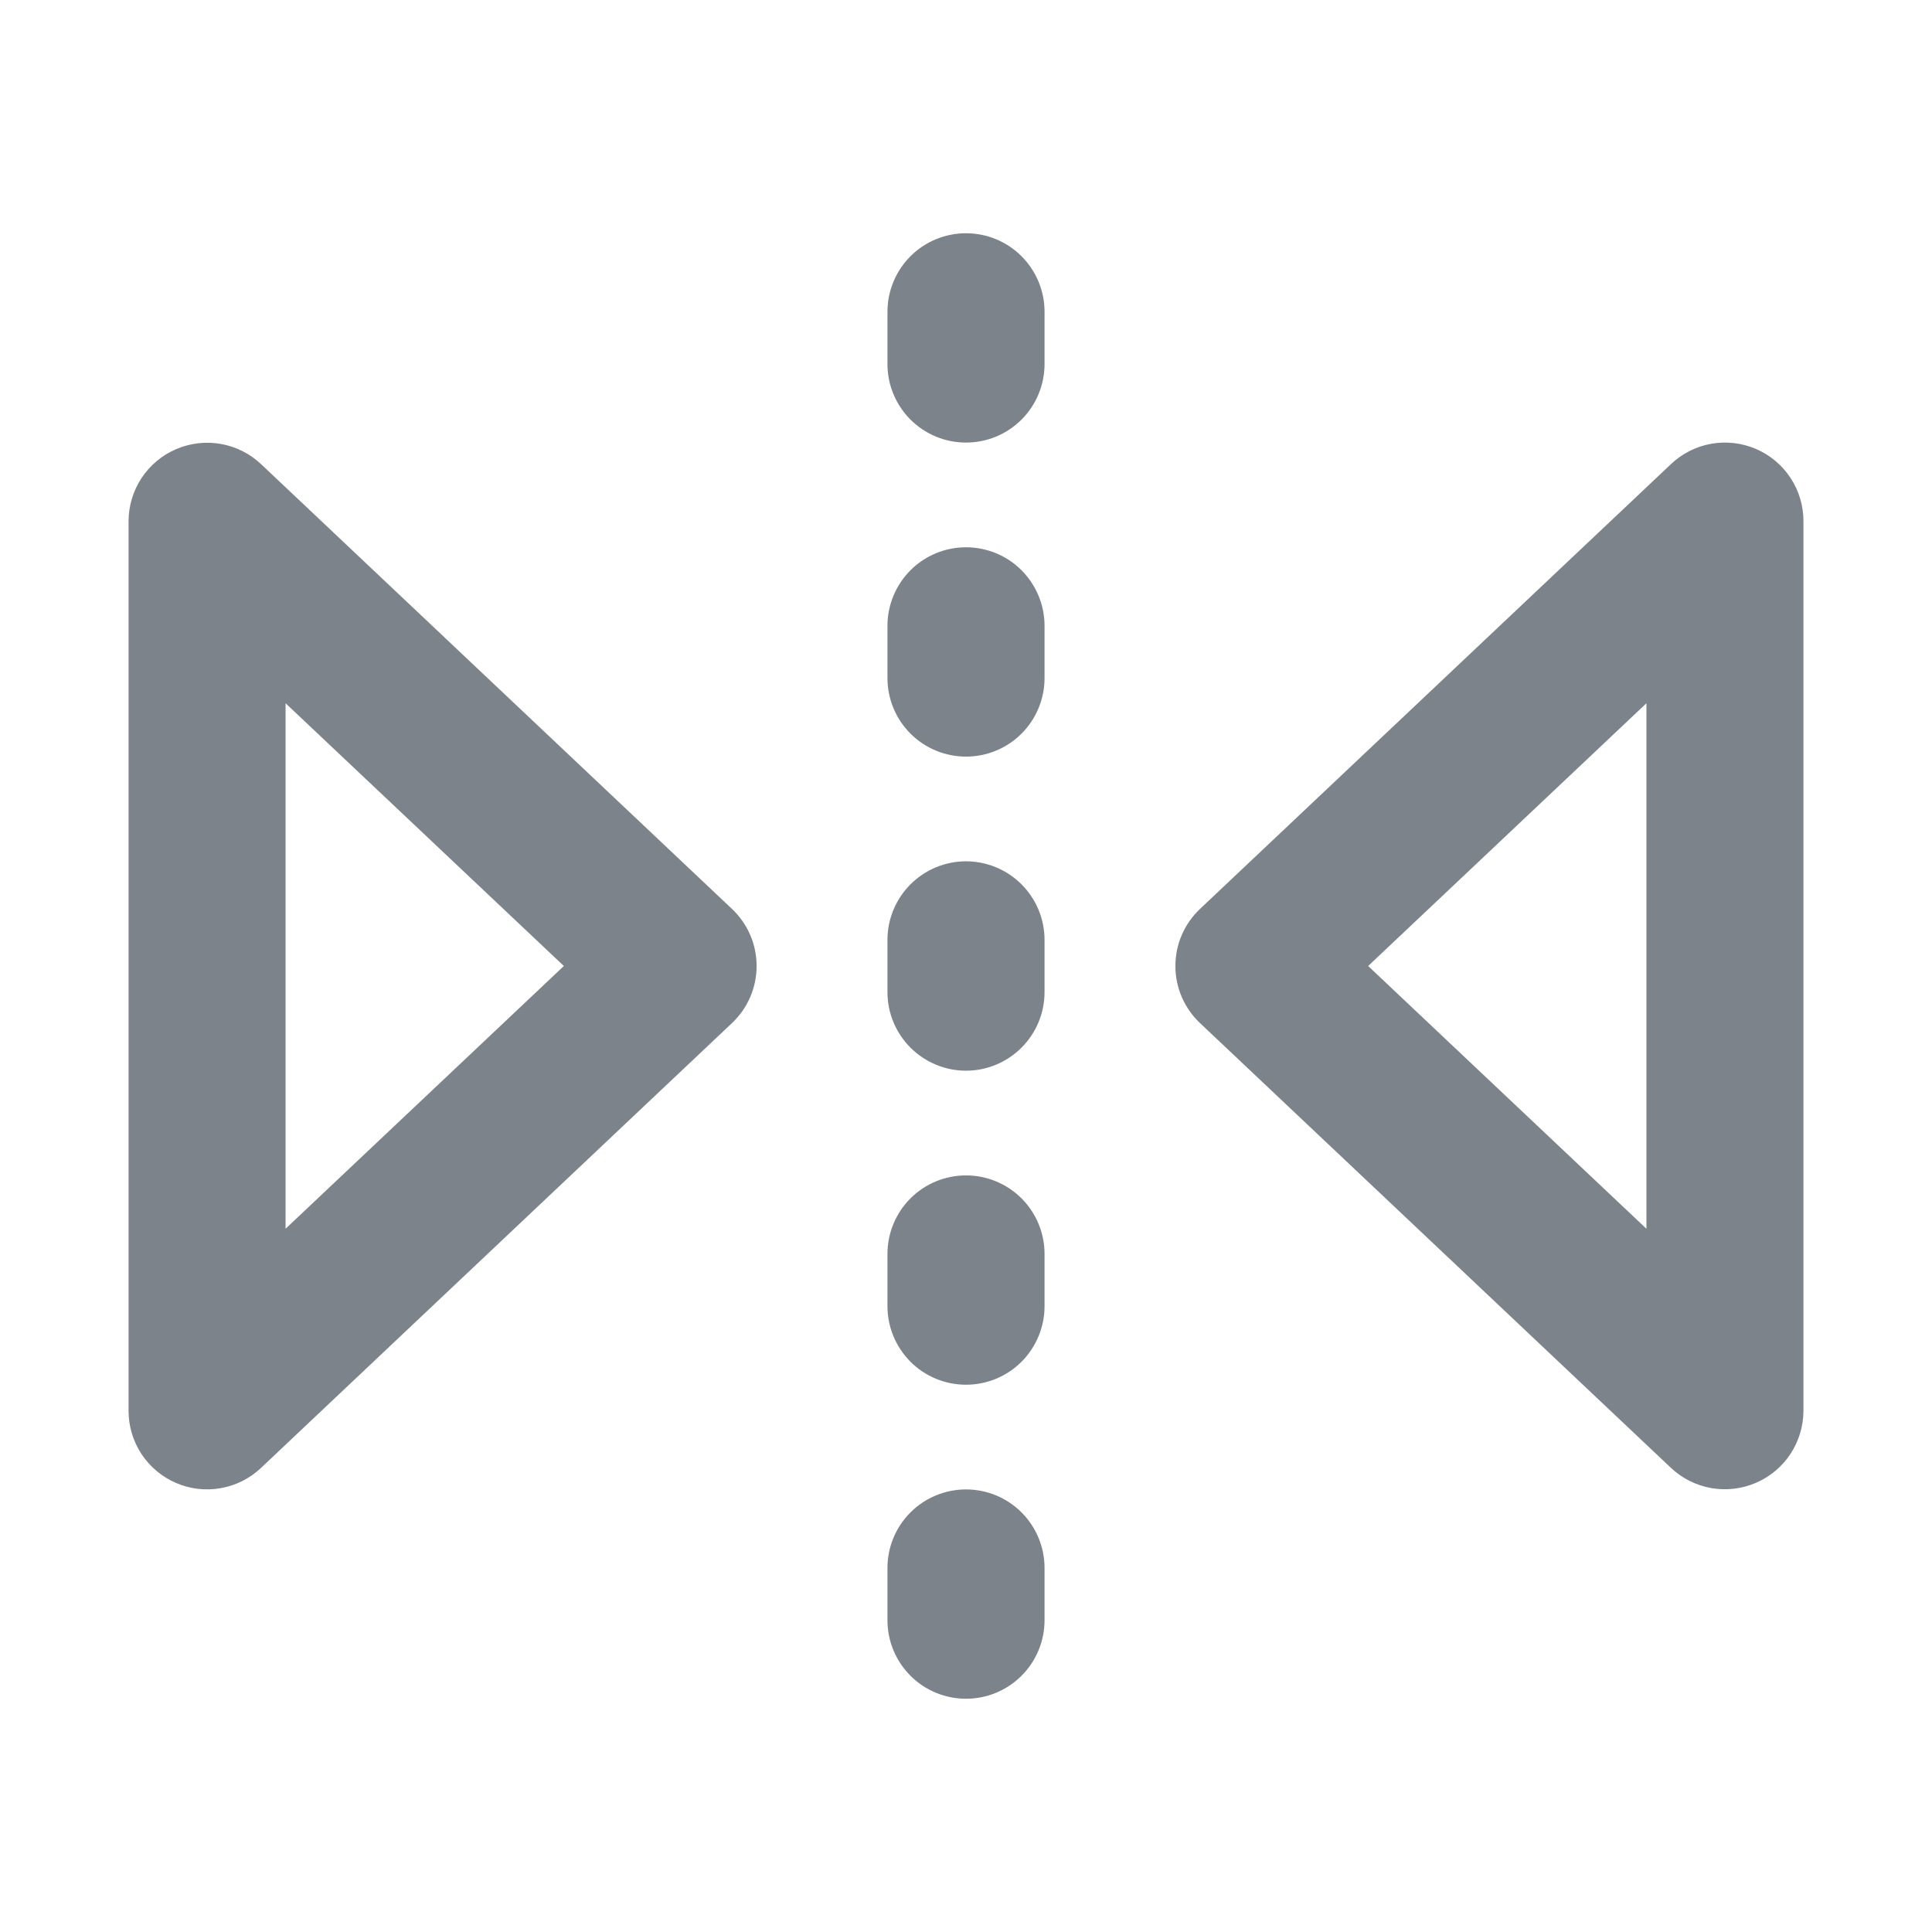
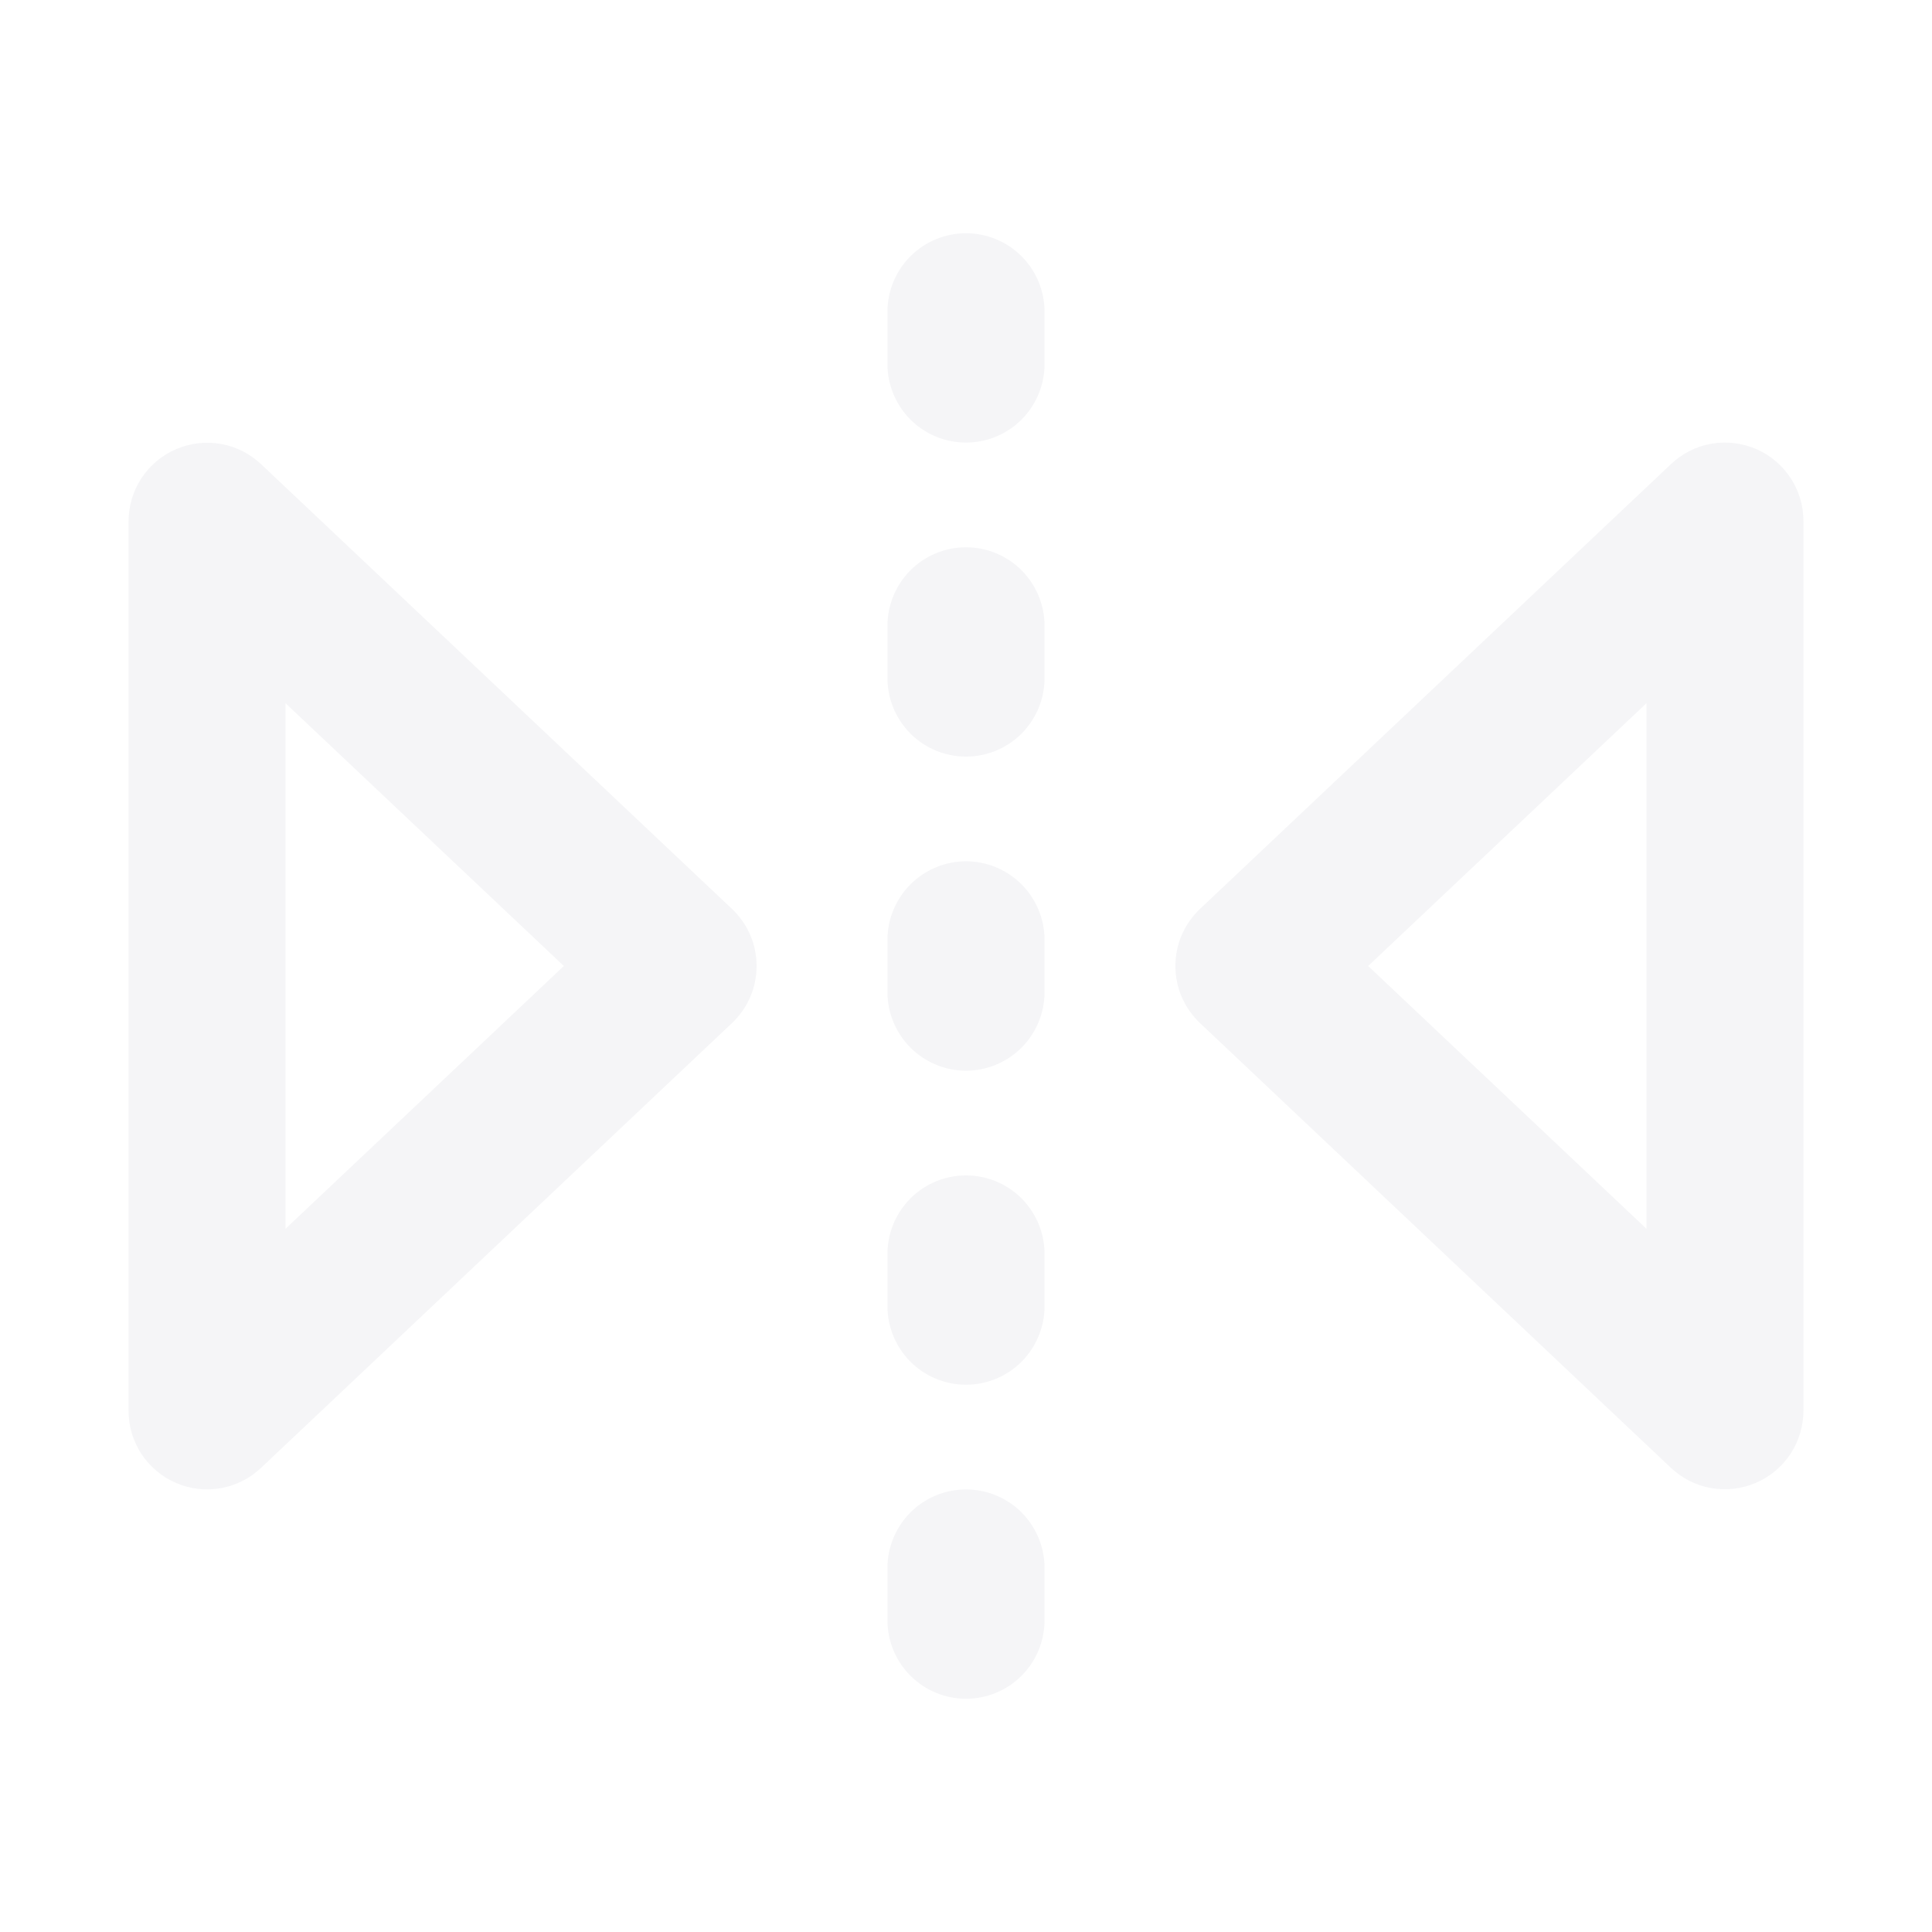
<svg xmlns="http://www.w3.org/2000/svg" width="26" height="26" viewBox="0 0 26 26" fill="none">
-   <path d="M23.632 6.042C23.821 6.124 23.983 6.259 24.096 6.432C24.21 6.604 24.27 6.806 24.27 7.013V18.987C24.269 19.193 24.208 19.395 24.095 19.567C23.981 19.739 23.82 19.874 23.631 19.955C23.441 20.037 23.232 20.061 23.029 20.026C22.826 19.99 22.638 19.896 22.488 19.755L16.149 13.768C16.044 13.669 15.961 13.55 15.904 13.418C15.847 13.286 15.818 13.144 15.818 13C15.818 12.856 15.847 12.714 15.904 12.582C15.961 12.45 16.044 12.331 16.149 12.232L22.488 6.245C22.638 6.103 22.826 6.008 23.029 5.972C23.233 5.936 23.442 5.961 23.632 6.042ZM1.73 18.987V7.013C1.731 6.807 1.792 6.605 1.905 6.433C2.019 6.261 2.18 6.126 2.369 6.045C2.559 5.963 2.768 5.939 2.971 5.974C3.174 6.01 3.362 6.104 3.512 6.245L9.851 12.232C9.956 12.331 10.039 12.45 10.096 12.582C10.153 12.714 10.182 12.856 10.182 13C10.182 13.144 10.153 13.286 10.096 13.418C10.039 13.55 9.956 13.669 9.851 13.768L3.512 19.755C3.362 19.897 3.174 19.991 2.971 20.027C2.767 20.063 2.558 20.039 2.369 19.957C2.179 19.875 2.018 19.74 1.904 19.568C1.791 19.395 1.73 19.194 1.73 18.987ZM3.843 9.464V16.536L7.588 13L3.843 9.464ZM18.412 13L22.157 16.536V9.464L18.412 13ZM13 7.365C13.28 7.365 13.549 7.476 13.747 7.674C13.945 7.873 14.057 8.141 14.057 8.422V9.126C14.057 9.406 13.945 9.675 13.747 9.873C13.549 10.071 13.28 10.182 13 10.182C12.72 10.182 12.451 10.071 12.253 9.873C12.055 9.675 11.943 9.406 11.943 9.126V8.422C11.943 8.141 12.055 7.873 12.253 7.674C12.451 7.476 12.72 7.365 13 7.365ZM14.057 4.195V4.9C14.057 5.18 13.945 5.449 13.747 5.647C13.549 5.845 13.28 5.956 13 5.956C12.72 5.956 12.451 5.845 12.253 5.647C12.055 5.449 11.943 5.18 11.943 4.9V4.195C11.943 3.915 12.055 3.646 12.253 3.448C12.451 3.25 12.72 3.139 13 3.139C13.28 3.139 13.549 3.25 13.747 3.448C13.945 3.646 14.057 3.915 14.057 4.195ZM14.057 12.648V13.352C14.057 13.632 13.945 13.901 13.747 14.099C13.549 14.297 13.28 14.409 13 14.409C12.72 14.409 12.451 14.297 12.253 14.099C12.055 13.901 11.943 13.632 11.943 13.352V12.648C11.943 12.368 12.055 12.099 12.253 11.901C12.451 11.703 12.72 11.591 13 11.591C13.28 11.591 13.549 11.703 13.747 11.901C13.945 12.099 14.057 12.368 14.057 12.648ZM13 15.818C13.28 15.818 13.549 15.929 13.747 16.127C13.945 16.325 14.057 16.594 14.057 16.874V17.578C14.057 17.859 13.945 18.127 13.747 18.326C13.549 18.524 13.28 18.635 13 18.635C12.72 18.635 12.451 18.524 12.253 18.326C12.055 18.127 11.943 17.859 11.943 17.578V16.874C11.943 16.594 12.055 16.325 12.253 16.127C12.451 15.929 12.72 15.818 13 15.818ZM13 20.044C13.28 20.044 13.549 20.155 13.747 20.353C13.945 20.551 14.057 20.82 14.057 21.1V21.805C14.057 22.085 13.945 22.354 13.747 22.552C13.549 22.75 13.28 22.861 13 22.861C12.72 22.861 12.451 22.75 12.253 22.552C12.055 22.354 11.943 22.085 11.943 21.805V21.1C11.943 20.82 12.055 20.551 12.253 20.353C12.451 20.155 12.72 20.044 13 20.044Z" fill="#7C838B" />
+   <path d="M23.632 6.042C23.821 6.124 23.983 6.259 24.096 6.432C24.21 6.604 24.27 6.806 24.27 7.013V18.987C24.269 19.193 24.208 19.395 24.095 19.567C23.981 19.739 23.82 19.874 23.631 19.955C23.441 20.037 23.232 20.061 23.029 20.026C22.826 19.99 22.638 19.896 22.488 19.755L16.149 13.768C16.044 13.669 15.961 13.55 15.904 13.418C15.847 13.286 15.818 13.144 15.818 13C15.818 12.856 15.847 12.714 15.904 12.582C15.961 12.45 16.044 12.331 16.149 12.232L22.488 6.245C22.638 6.103 22.826 6.008 23.029 5.972C23.233 5.936 23.442 5.961 23.632 6.042ZM1.73 18.987V7.013C1.731 6.807 1.792 6.605 1.905 6.433C2.019 6.261 2.18 6.126 2.369 6.045C2.559 5.963 2.768 5.939 2.971 5.974C3.174 6.01 3.362 6.104 3.512 6.245L9.851 12.232C9.956 12.331 10.039 12.45 10.096 12.582C10.153 12.714 10.182 12.856 10.182 13C10.182 13.144 10.153 13.286 10.096 13.418C10.039 13.55 9.956 13.669 9.851 13.768L3.512 19.755C3.362 19.897 3.174 19.991 2.971 20.027C2.767 20.063 2.558 20.039 2.369 19.957C2.179 19.875 2.018 19.74 1.904 19.568C1.791 19.395 1.73 19.194 1.73 18.987ZM3.843 9.464V16.536L7.588 13L3.843 9.464ZM18.412 13L22.157 16.536V9.464L18.412 13ZM13 7.365C13.28 7.365 13.549 7.476 13.747 7.674C13.945 7.873 14.057 8.141 14.057 8.422V9.126C14.057 9.406 13.945 9.675 13.747 9.873C13.549 10.071 13.28 10.182 13 10.182C12.72 10.182 12.451 10.071 12.253 9.873C12.055 9.675 11.943 9.406 11.943 9.126V8.422C11.943 8.141 12.055 7.873 12.253 7.674C12.451 7.476 12.72 7.365 13 7.365ZM14.057 4.195V4.9C14.057 5.18 13.945 5.449 13.747 5.647C13.549 5.845 13.28 5.956 13 5.956C12.72 5.956 12.451 5.845 12.253 5.647C12.055 5.449 11.943 5.18 11.943 4.9V4.195C11.943 3.915 12.055 3.646 12.253 3.448C12.451 3.25 12.72 3.139 13 3.139C13.28 3.139 13.549 3.25 13.747 3.448C13.945 3.646 14.057 3.915 14.057 4.195ZM14.057 12.648V13.352C14.057 13.632 13.945 13.901 13.747 14.099C13.549 14.297 13.28 14.409 13 14.409C12.72 14.409 12.451 14.297 12.253 14.099C12.055 13.901 11.943 13.632 11.943 13.352V12.648C11.943 12.368 12.055 12.099 12.253 11.901C12.451 11.703 12.72 11.591 13 11.591C13.28 11.591 13.549 11.703 13.747 11.901C13.945 12.099 14.057 12.368 14.057 12.648ZM13 15.818C13.28 15.818 13.549 15.929 13.747 16.127C13.945 16.325 14.057 16.594 14.057 16.874V17.578C14.057 17.859 13.945 18.127 13.747 18.326C13.549 18.524 13.28 18.635 13 18.635C12.72 18.635 12.451 18.524 12.253 18.326C12.055 18.127 11.943 17.859 11.943 17.578V16.874C11.943 16.594 12.055 16.325 12.253 16.127C12.451 15.929 12.72 15.818 13 15.818ZM13 20.044C13.28 20.044 13.549 20.155 13.747 20.353C13.945 20.551 14.057 20.82 14.057 21.1V21.805C14.057 22.085 13.945 22.354 13.747 22.552C13.549 22.75 13.28 22.861 13 22.861C12.72 22.861 12.451 22.75 12.253 22.552C12.055 22.354 11.943 22.085 11.943 21.805V21.1C11.943 20.82 12.055 20.551 12.253 20.353C12.451 20.155 12.72 20.044 13 20.044Z" fill="#F5F5F7" />
</svg>
